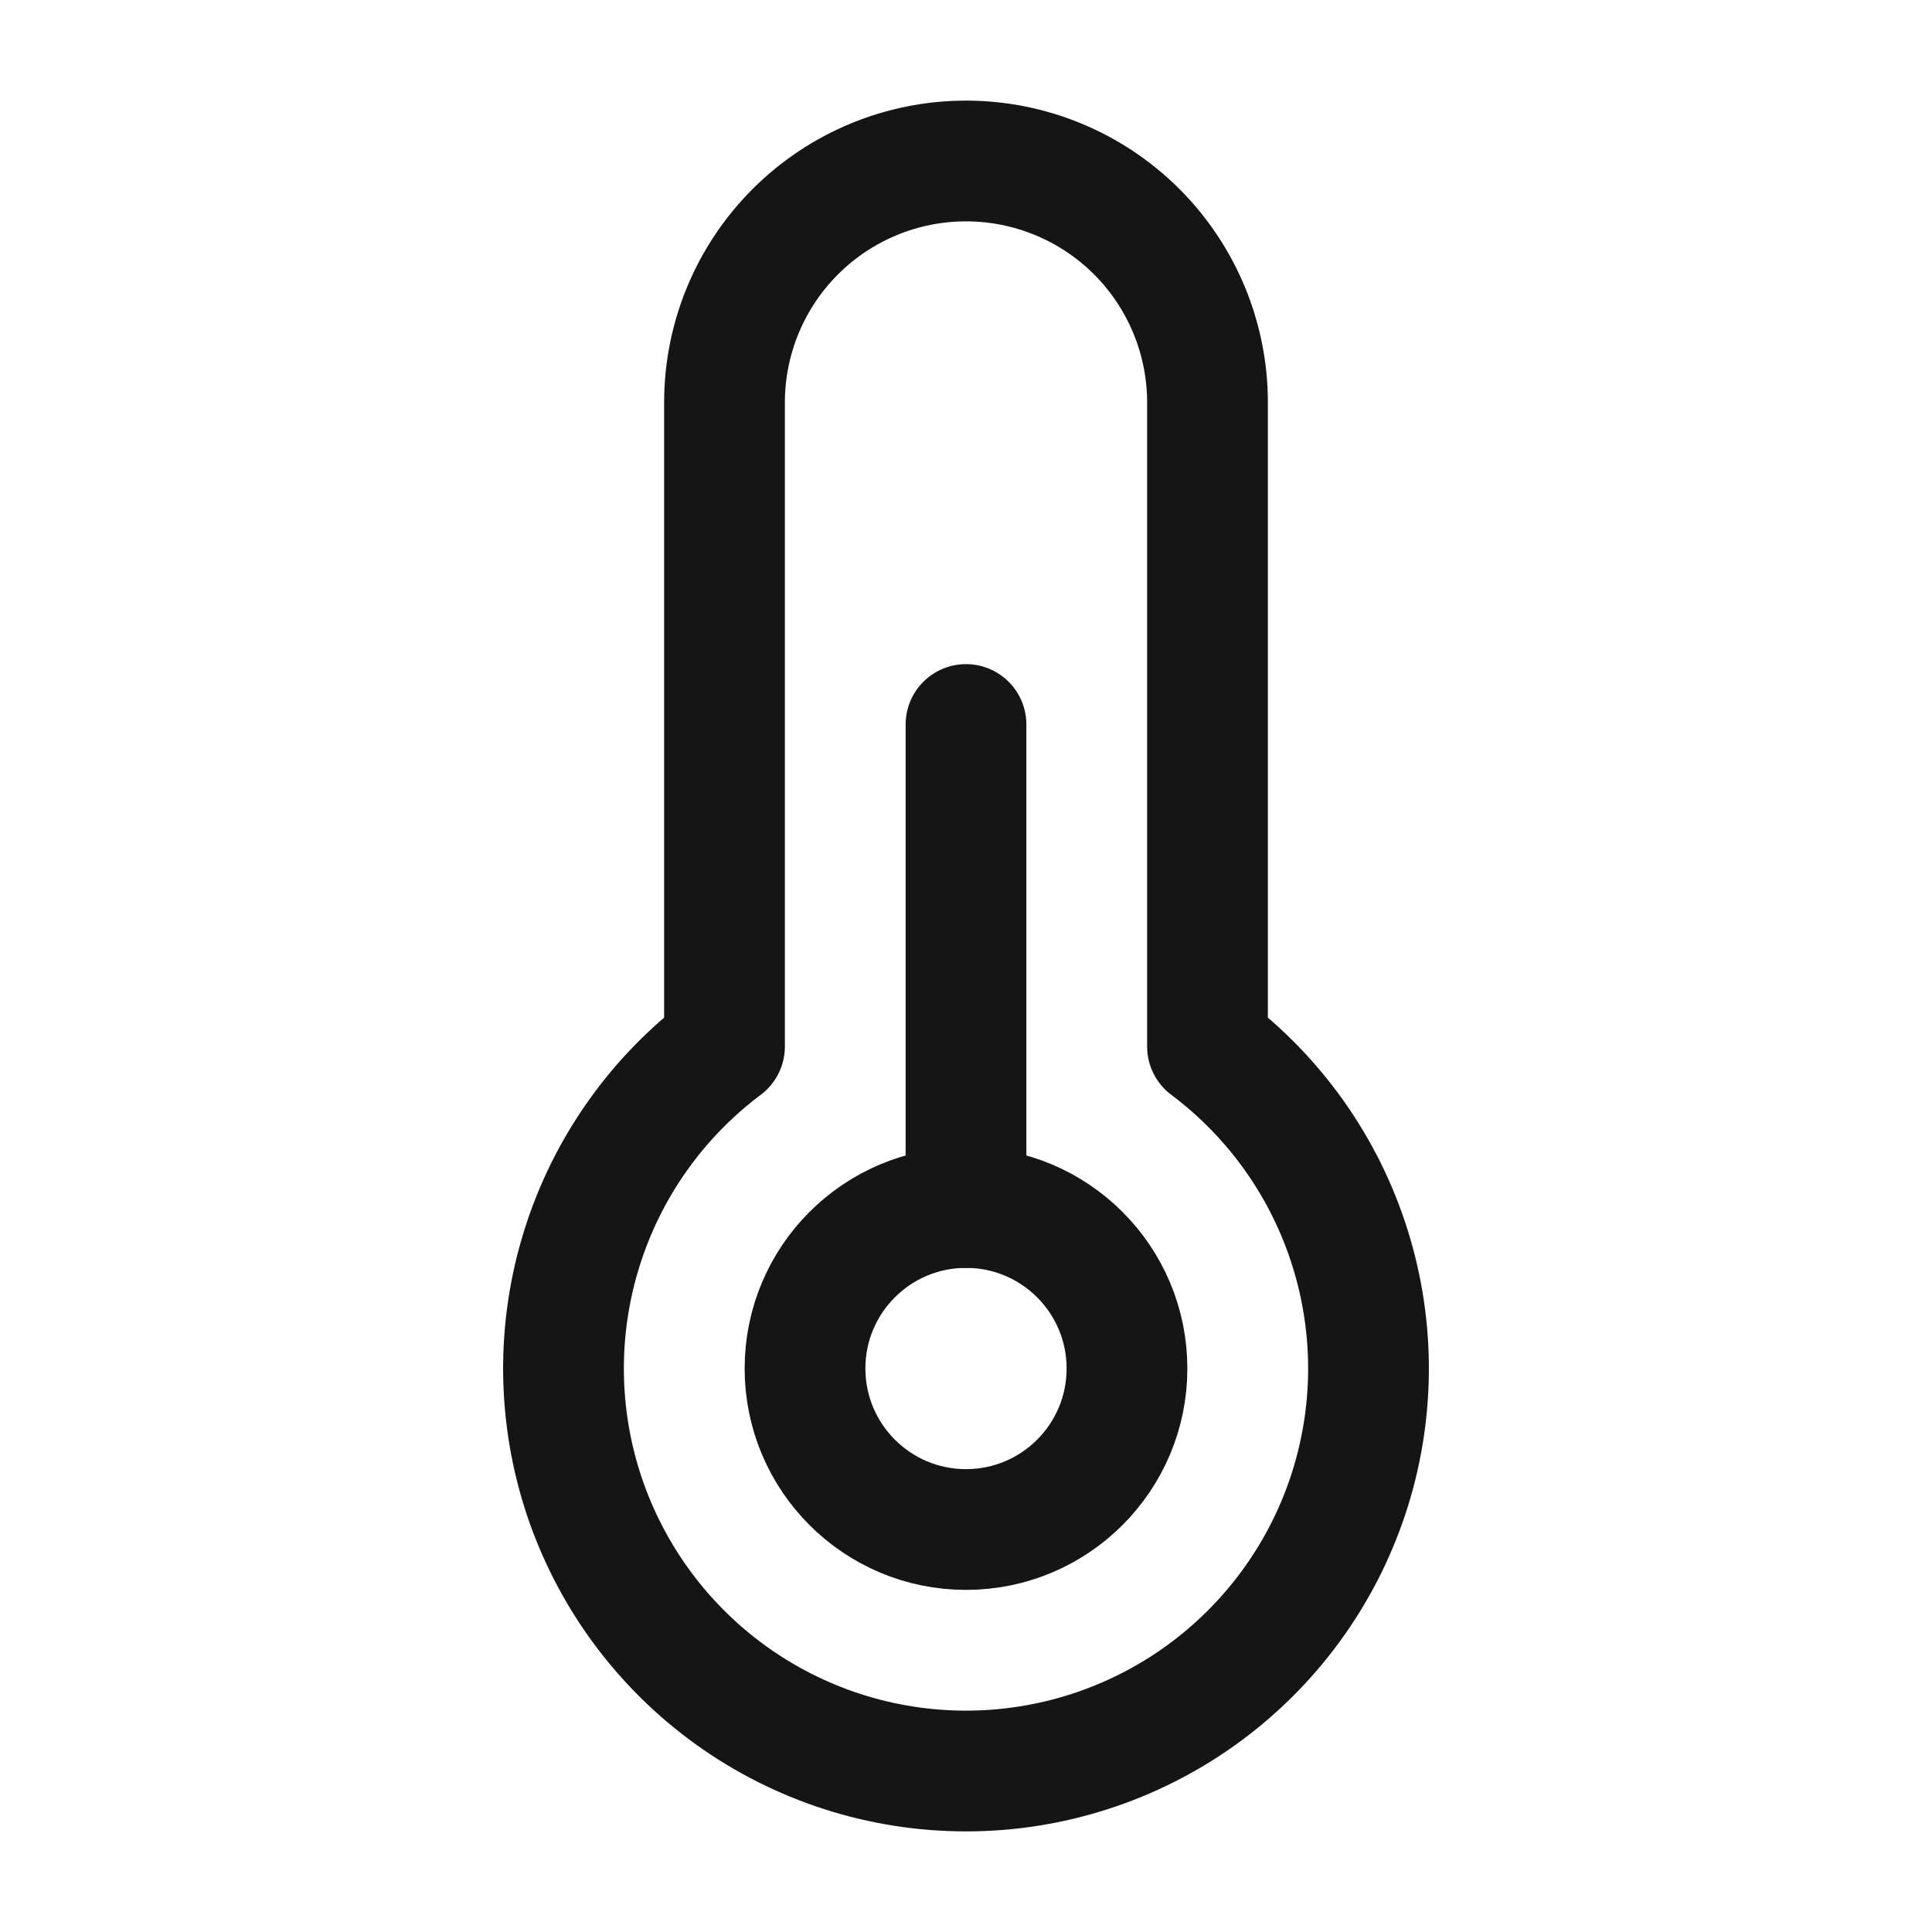
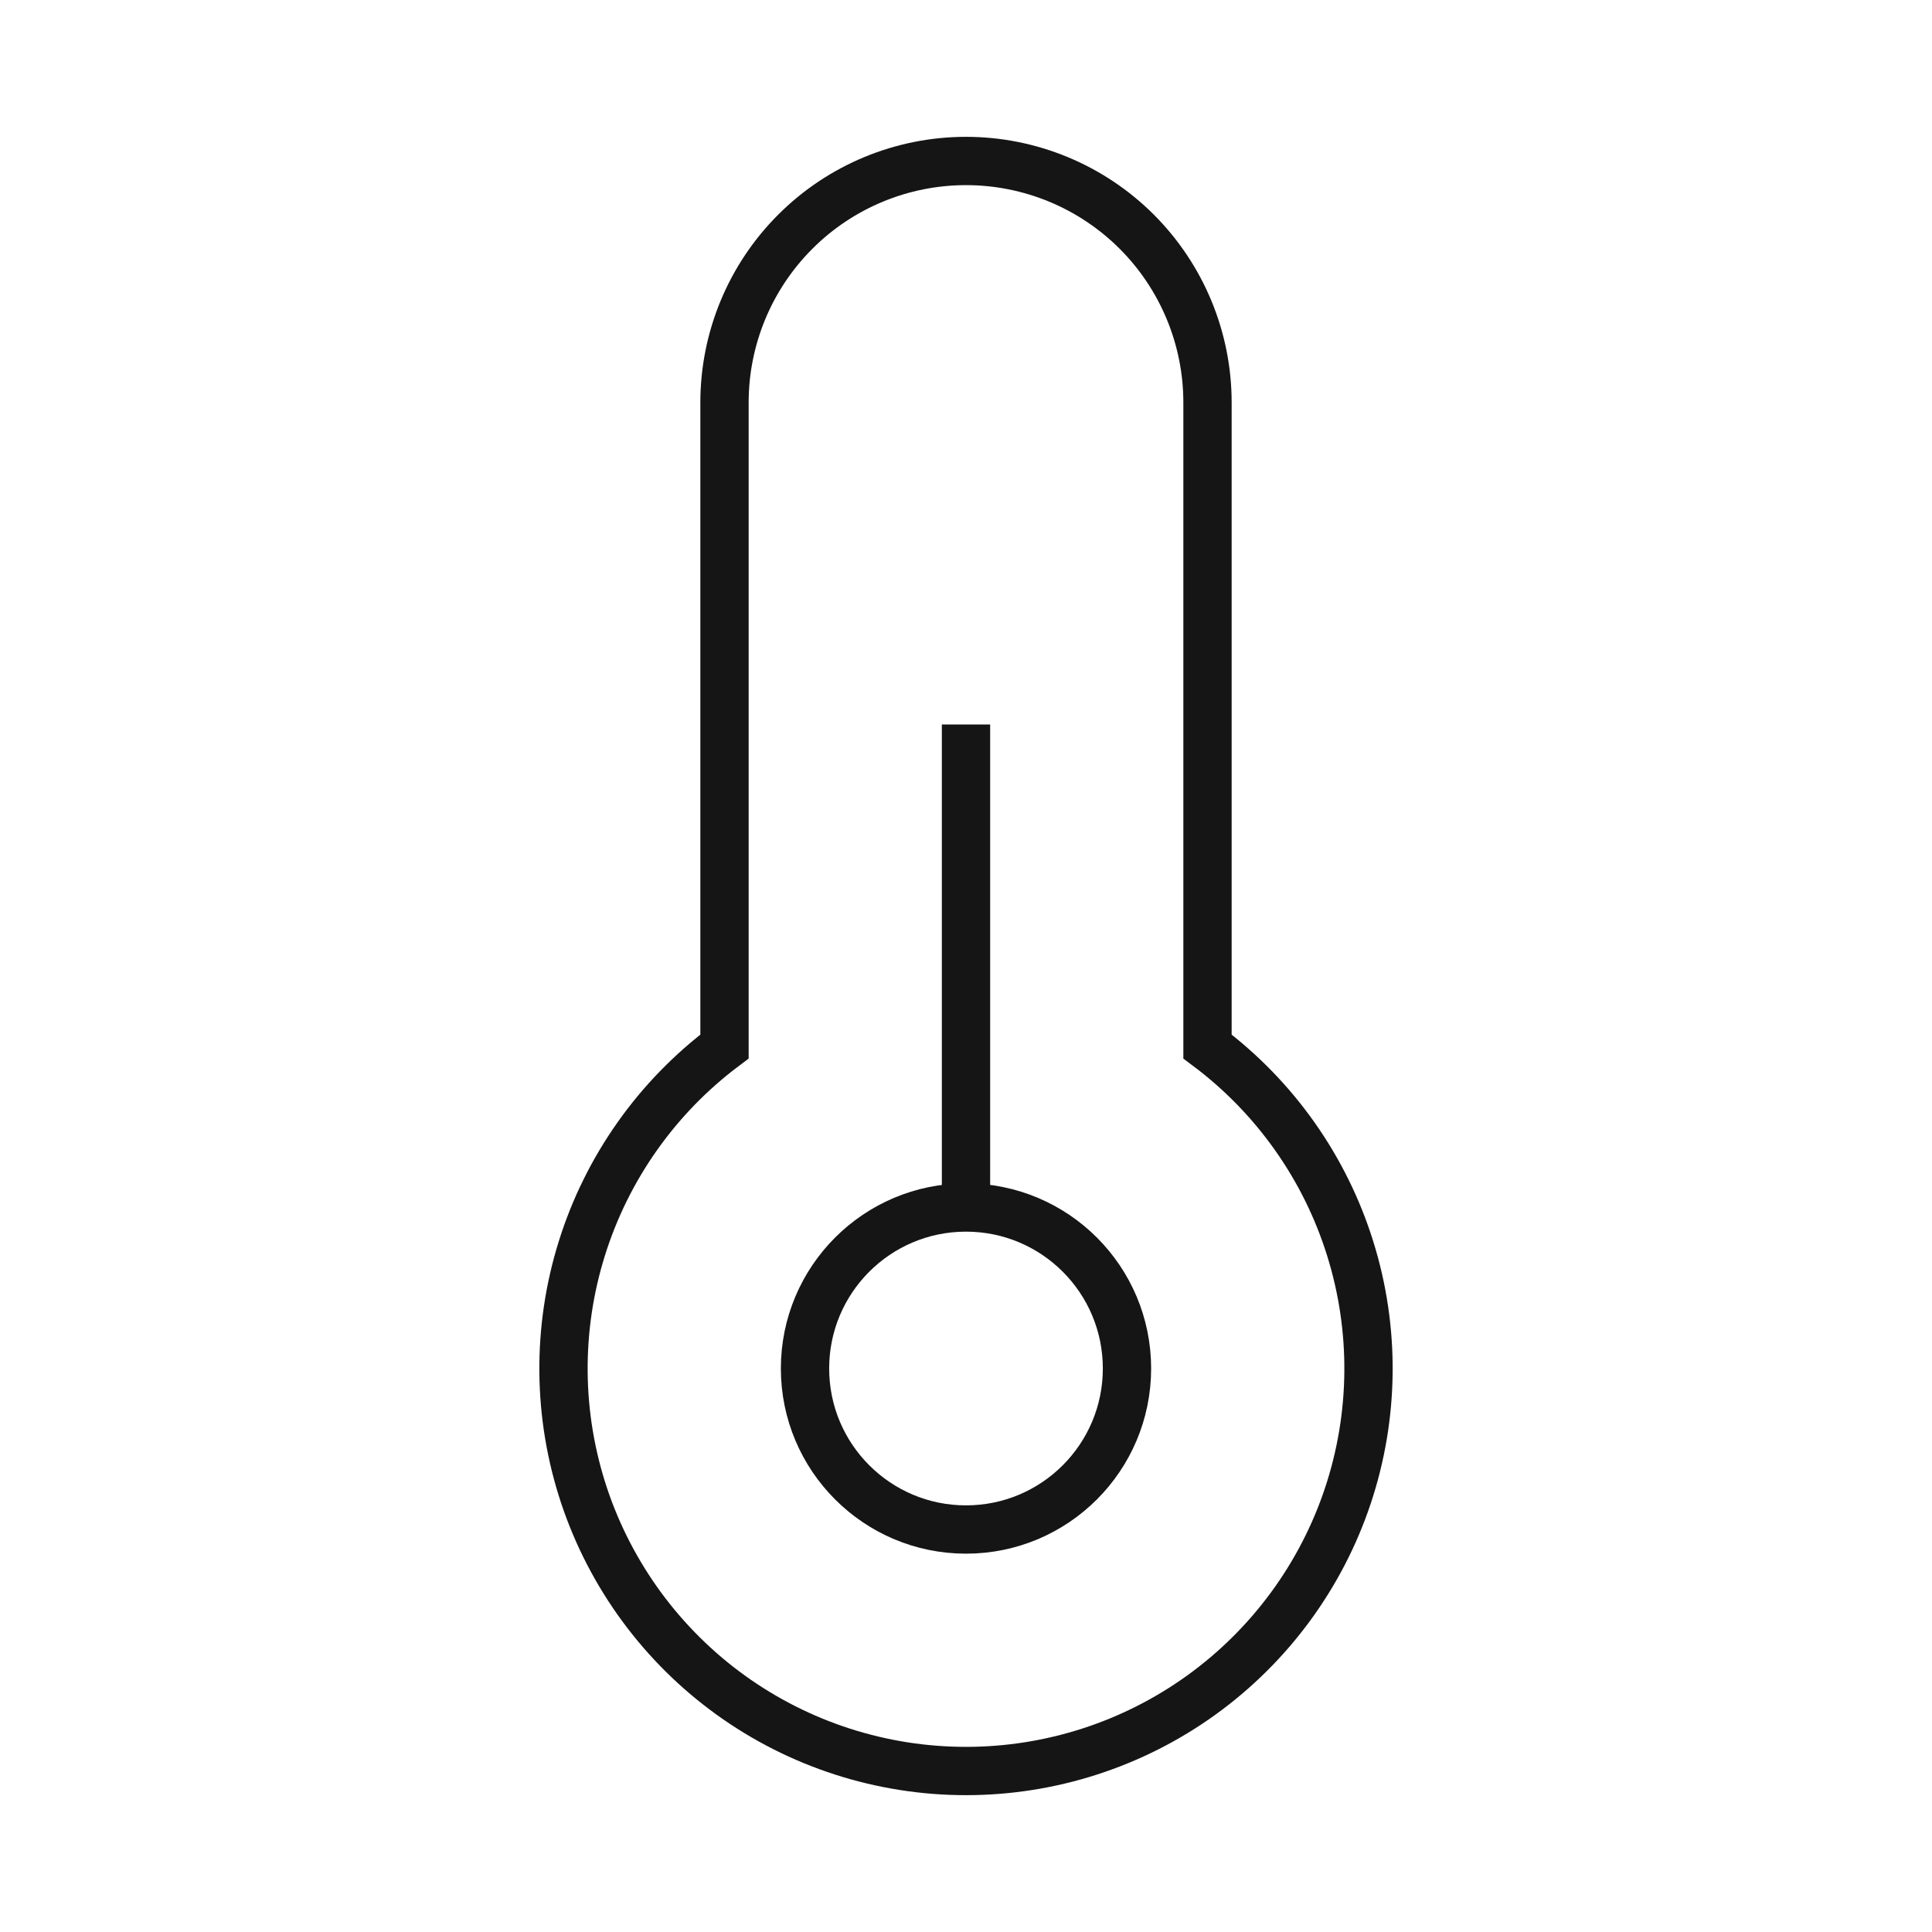
<svg xmlns="http://www.w3.org/2000/svg" width="40" height="40" viewBox="0 0 40 40" fill="none">
-   <path fill-rule="evenodd" clip-rule="evenodd" d="M25 21.667V8.334C25 7.007 24.473 5.736 23.536 4.798C22.598 3.86 21.326 3.333 20 3.333C18.674 3.333 17.402 3.86 16.465 4.798C15.527 5.736 15 7.007 15 8.334V21.667C13.601 22.716 12.567 24.179 12.046 25.849C11.524 27.518 11.541 29.309 12.094 30.969C12.648 32.628 13.709 34.071 15.127 35.094C16.546 36.117 18.251 36.667 20 36.667C21.749 36.667 23.454 36.117 24.873 35.094C26.291 34.071 27.353 32.628 27.906 30.969C28.459 29.309 28.476 27.518 27.954 25.849C27.433 24.179 26.399 22.716 25 21.667V21.667Z" stroke="#151515" stroke-width="2.5" stroke-linecap="round" stroke-linejoin="round" />
-   <path d="M20 31.667C21.841 31.667 23.333 30.174 23.333 28.333C23.333 26.492 21.841 25 20 25C18.159 25 16.667 26.492 16.667 28.333C16.667 30.174 18.159 31.667 20 31.667Z" stroke="#151515" stroke-width="2.5" stroke-linecap="round" stroke-linejoin="round" />
-   <path d="M20 15V25" stroke="#151515" stroke-width="2.5" stroke-linecap="round" stroke-linejoin="round" />
+   <path fillRule="evenodd" clipRule="evenodd" d="M25 21.667V8.334C25 7.007 24.473 5.736 23.536 4.798C22.598 3.86 21.326 3.333 20 3.333C18.674 3.333 17.402 3.86 16.465 4.798C15.527 5.736 15 7.007 15 8.334V21.667C13.601 22.716 12.567 24.179 12.046 25.849C11.524 27.518 11.541 29.309 12.094 30.969C12.648 32.628 13.709 34.071 15.127 35.094C16.546 36.117 18.251 36.667 20 36.667C21.749 36.667 23.454 36.117 24.873 35.094C26.291 34.071 27.353 32.628 27.906 30.969C28.459 29.309 28.476 27.518 27.954 25.849C27.433 24.179 26.399 22.716 25 21.667V21.667Z" stroke="#151515" strokeWidth="2.5" strokeLinecap="round" strokeLinejoin="round" />
+   <path d="M20 31.667C21.841 31.667 23.333 30.174 23.333 28.333C23.333 26.492 21.841 25 20 25C18.159 25 16.667 26.492 16.667 28.333C16.667 30.174 18.159 31.667 20 31.667Z" stroke="#151515" strokeWidth="2.5" strokeLinecap="round" strokeLinejoin="round" />
+   <path d="M20 15V25" stroke="#151515" strokeWidth="2.5" strokeLinecap="round" strokeLinejoin="round" />
</svg>
